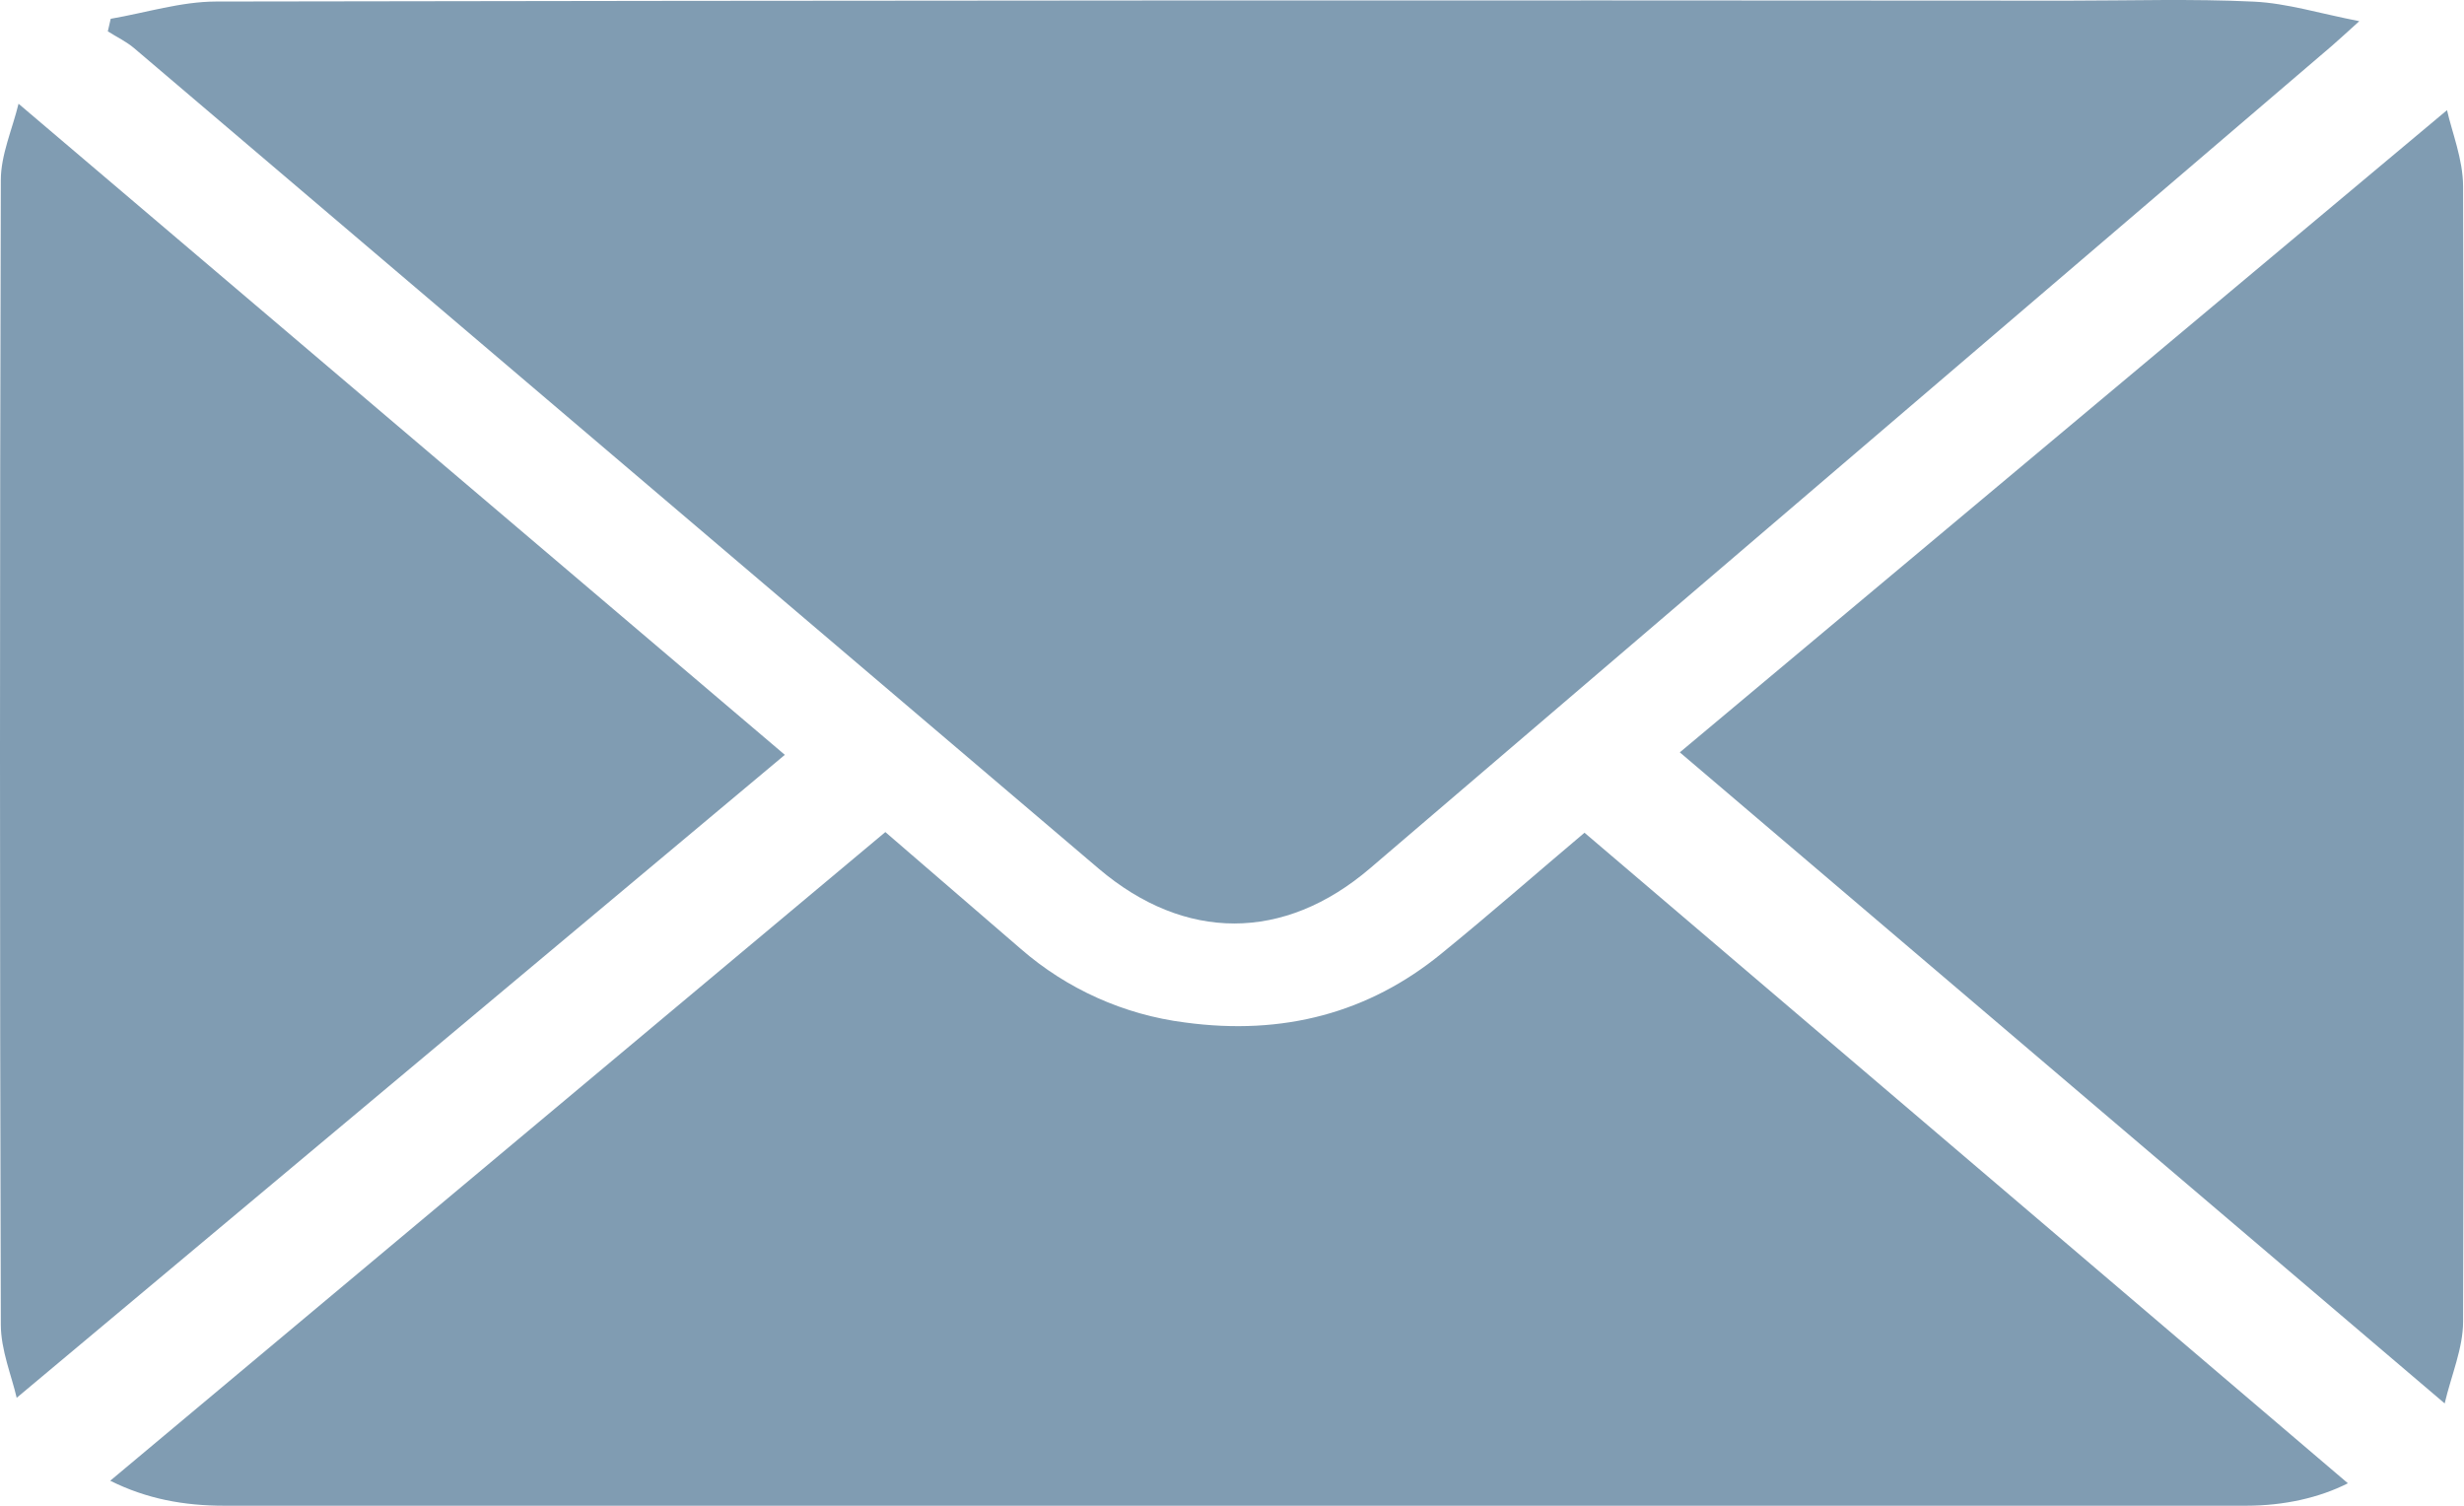
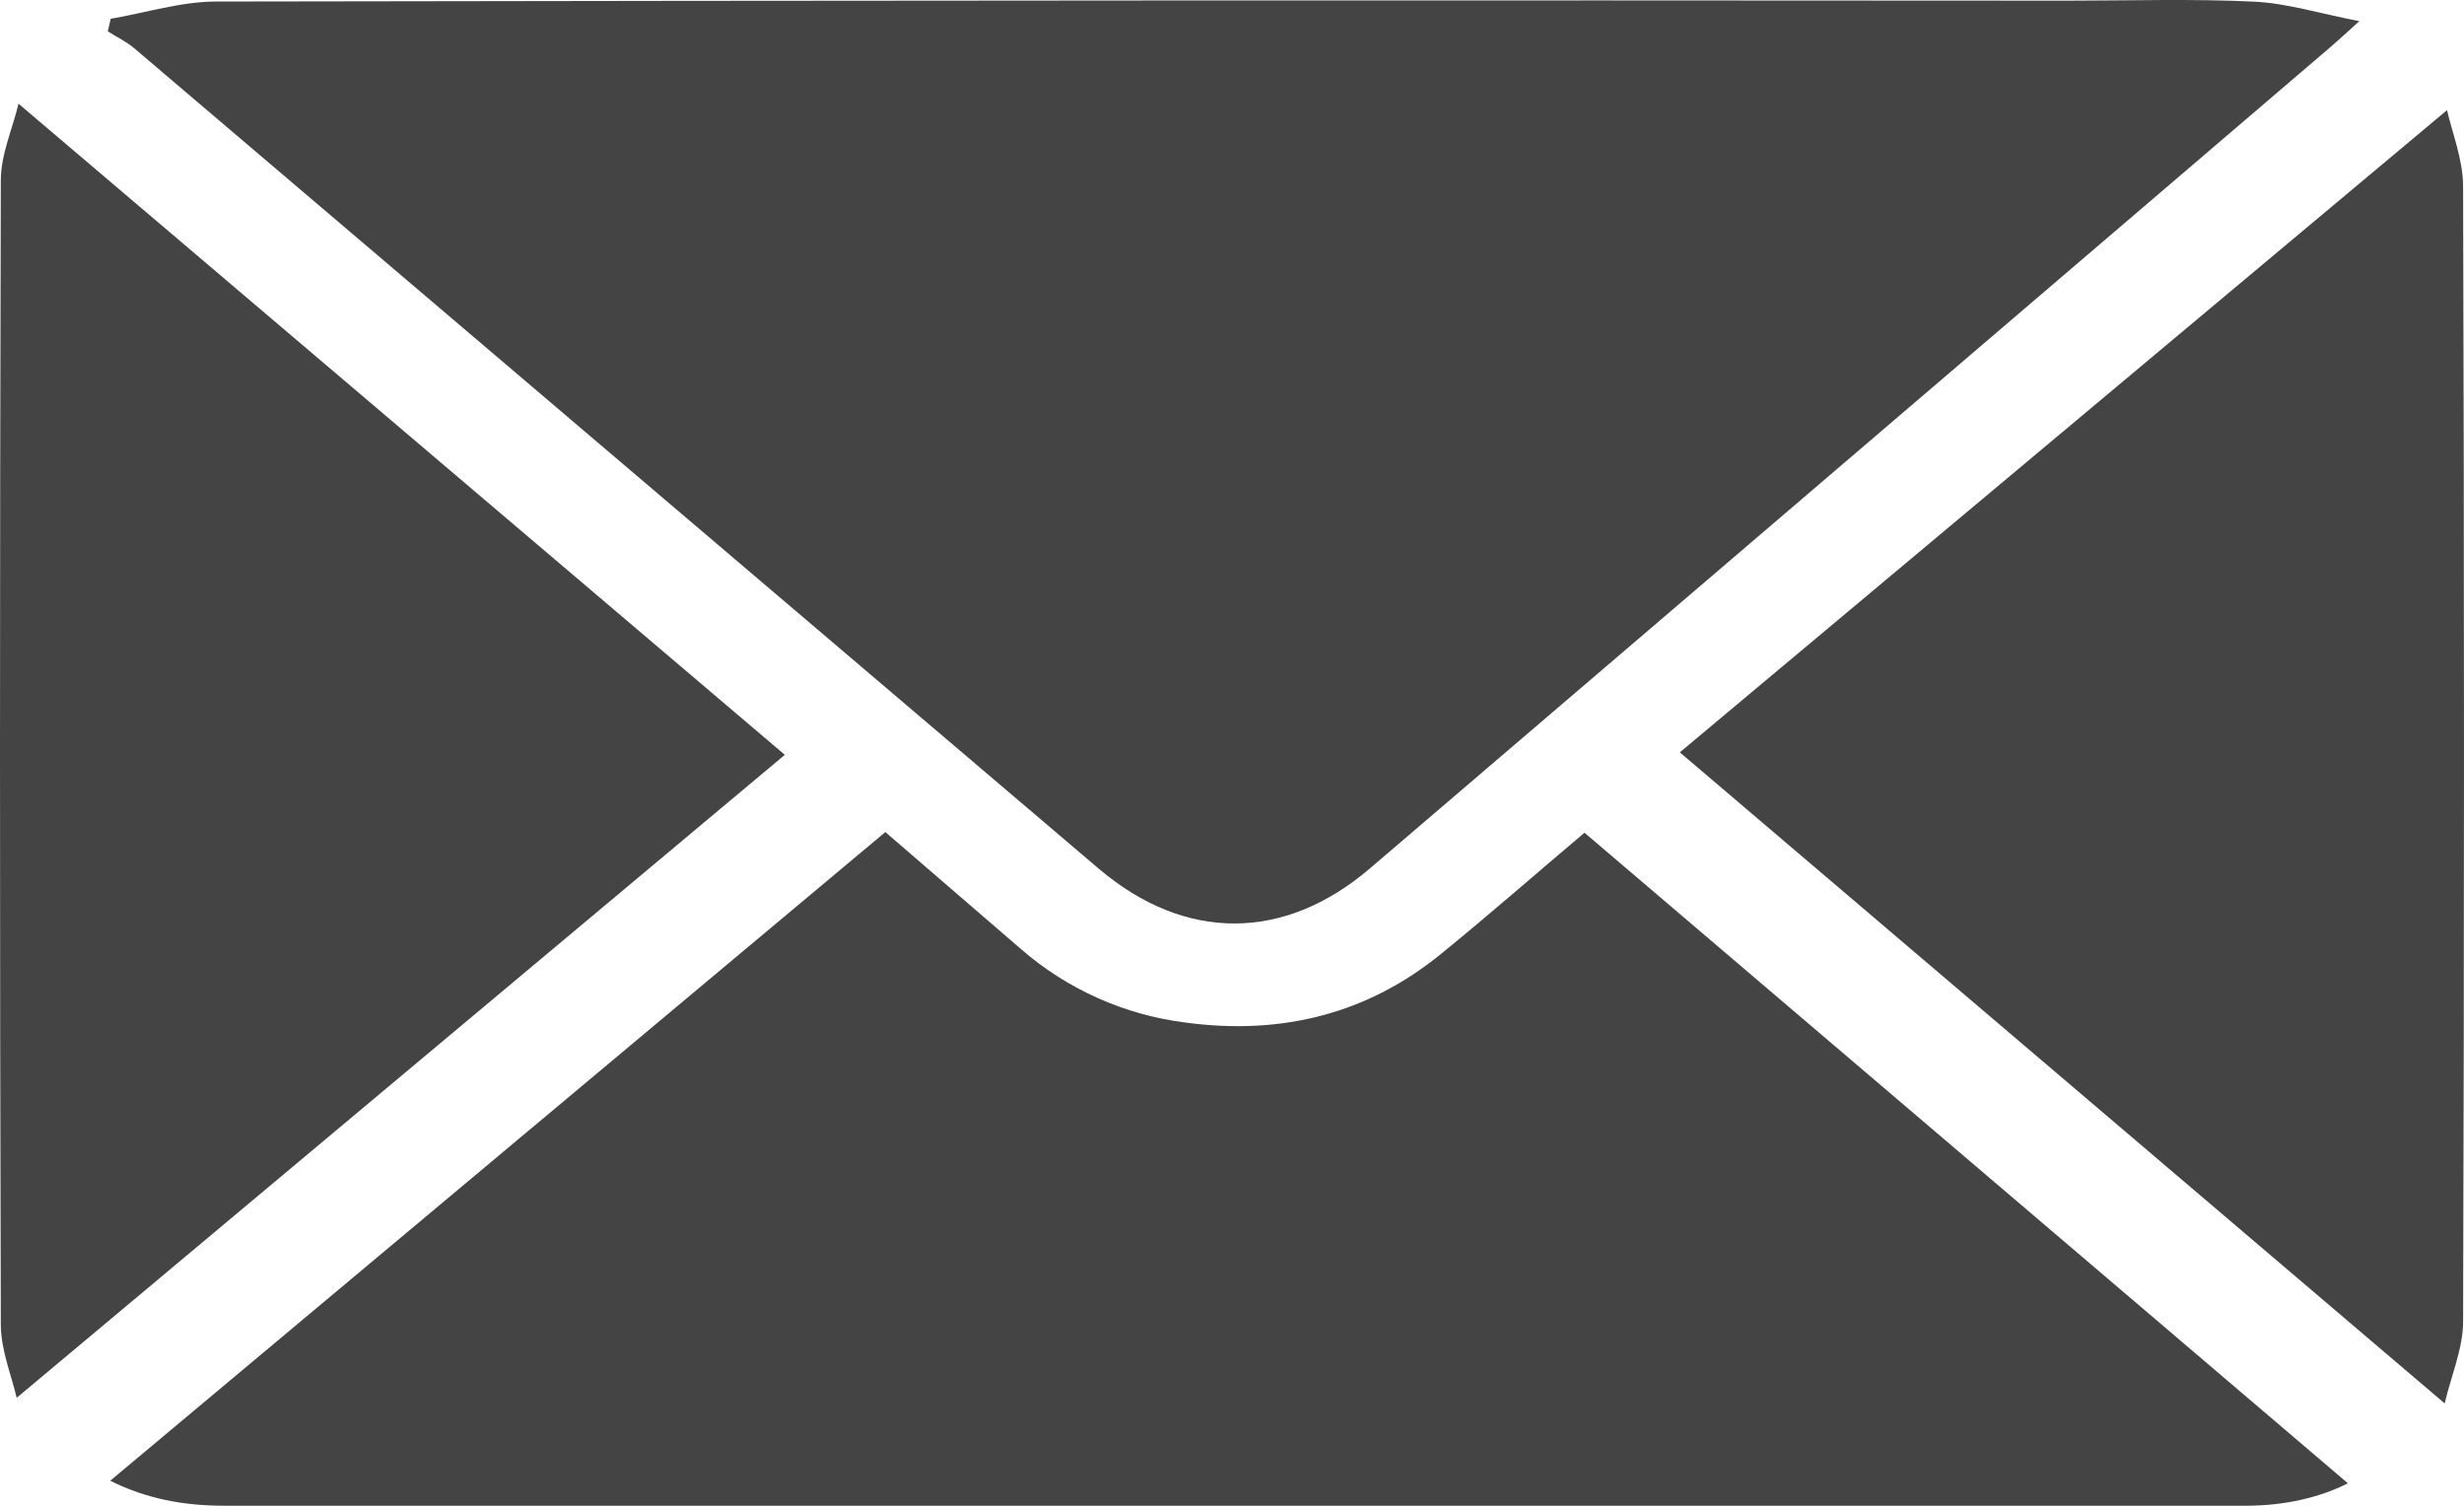
<svg xmlns="http://www.w3.org/2000/svg" id="Layer_1" data-name="Layer 1" viewBox="0 0 900 550">
  <defs>
-     <style>.cls-1{fill:#809cb2;}</style>
+     <style>.cls-1{fill:#444;}</style>
  </defs>
  <g id="p7KhFL.tif">
    <path class="cls-1" d="M90.44,231.86c12.84-2.2,25.67-6.28,38.51-6.3q338.19-.6,676.36-.32c22.68,0,45.41-.73,68,.36,12.16.59,24.1,4.36,38.45,7.13-5,4.53-7.47,6.8-10,9Q726.08,392,550.36,542.21C519,569,482.75,569,451.31,542.28Q275.16,392.42,99,242.6c-2.81-2.39-6.4-4.11-9.62-6.14C89.7,234.92,90.07,233.39,90.44,231.86Z" transform="translate(-50 -225)" />
    <path class="cls-1" d="M373.38,528.92c14.43,12.44,31.94,27.56,49.47,42.67a112.94,112.94,0,0,0,59.91,26.87c36.1,4.92,67.31-3.62,93.54-25,18.06-14.7,35.5-30,52.45-44.3L907.59,766.78c-10.34,5.25-23.24,8.2-37.21,8.2q-200.11,0-400.24,0-169.09,0-338.2,0c-14.71,0-28.36-2.47-41.68-9.13Z" transform="translate(-50 -225)" />
    <path class="cls-1" d="M943.8,265.23c1.78,8,5.84,17.93,5.87,27.84q.65,207.32,0,414.63c0,9.78-4.3,19.56-6.73,29.91L663.57,499.8Z" transform="translate(-50 -225)" />
    <path class="cls-1" d="M56.09,735.56c-1.83-8-5.77-17.39-5.79-26.73q-.6-209,0-418c0-9.32,4.21-18.62,6.47-27.94L336.67,500.71Z" transform="translate(-50 -225)" />
  </g>
</svg>
